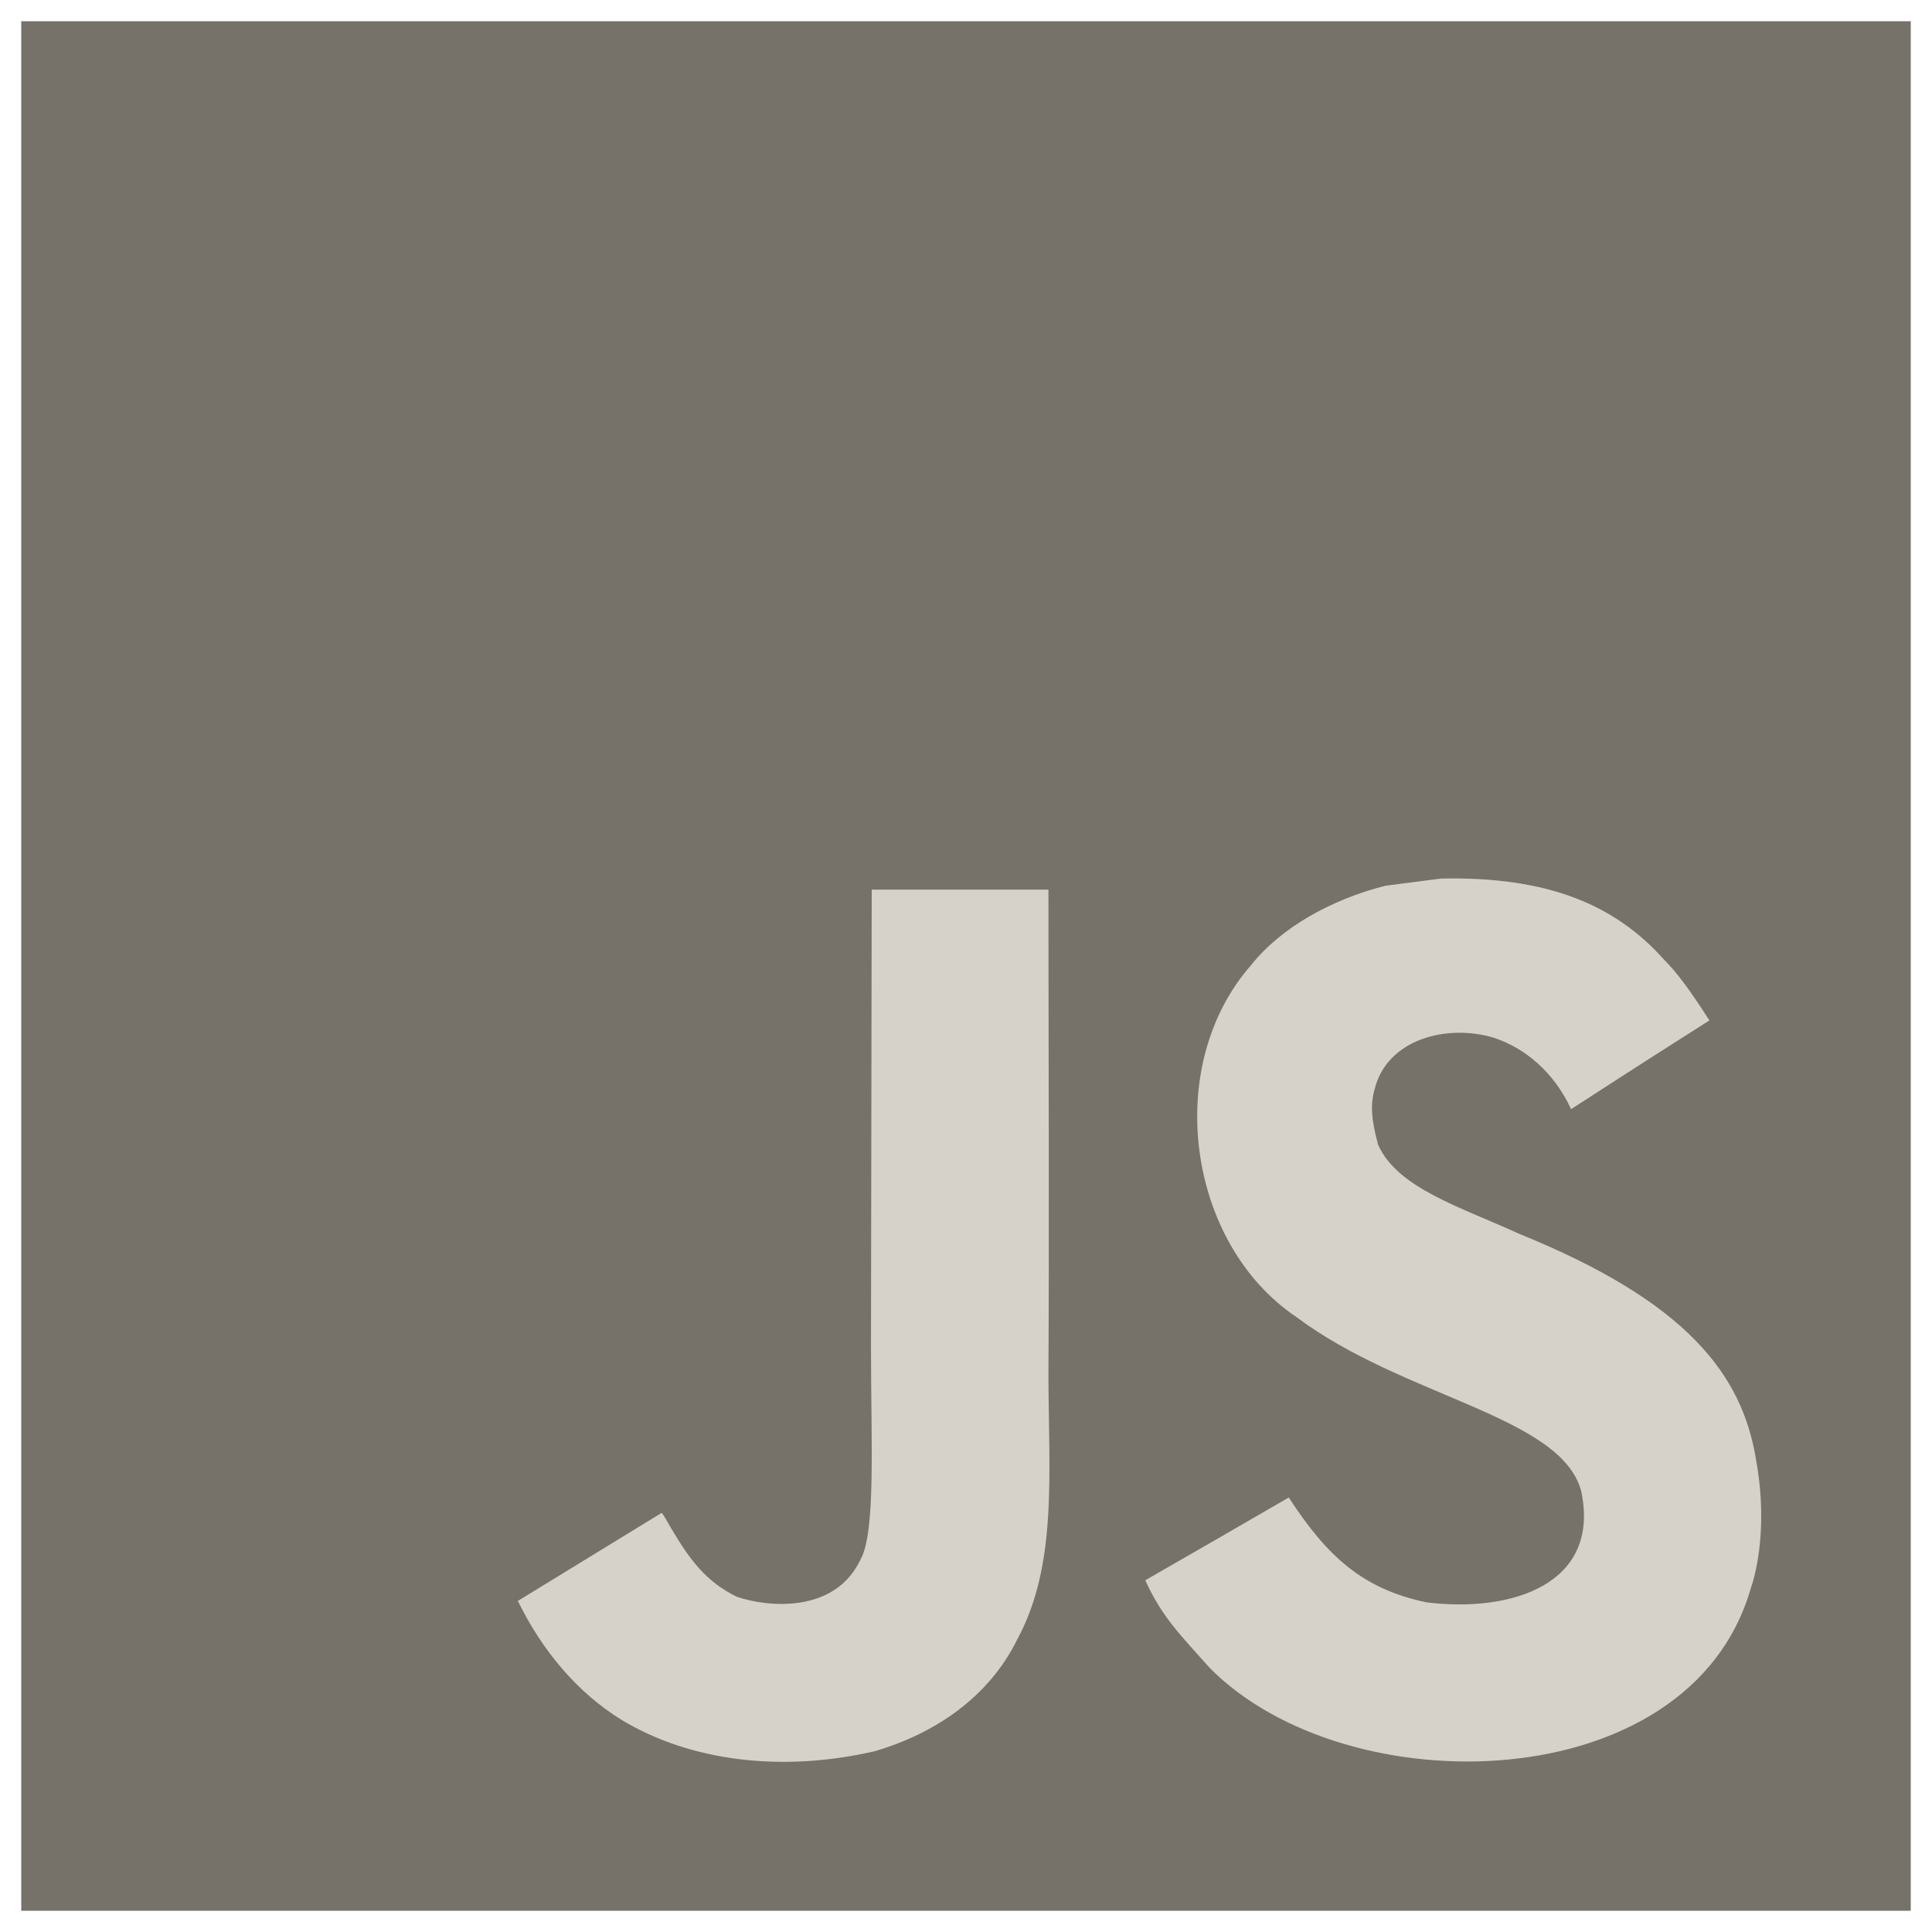
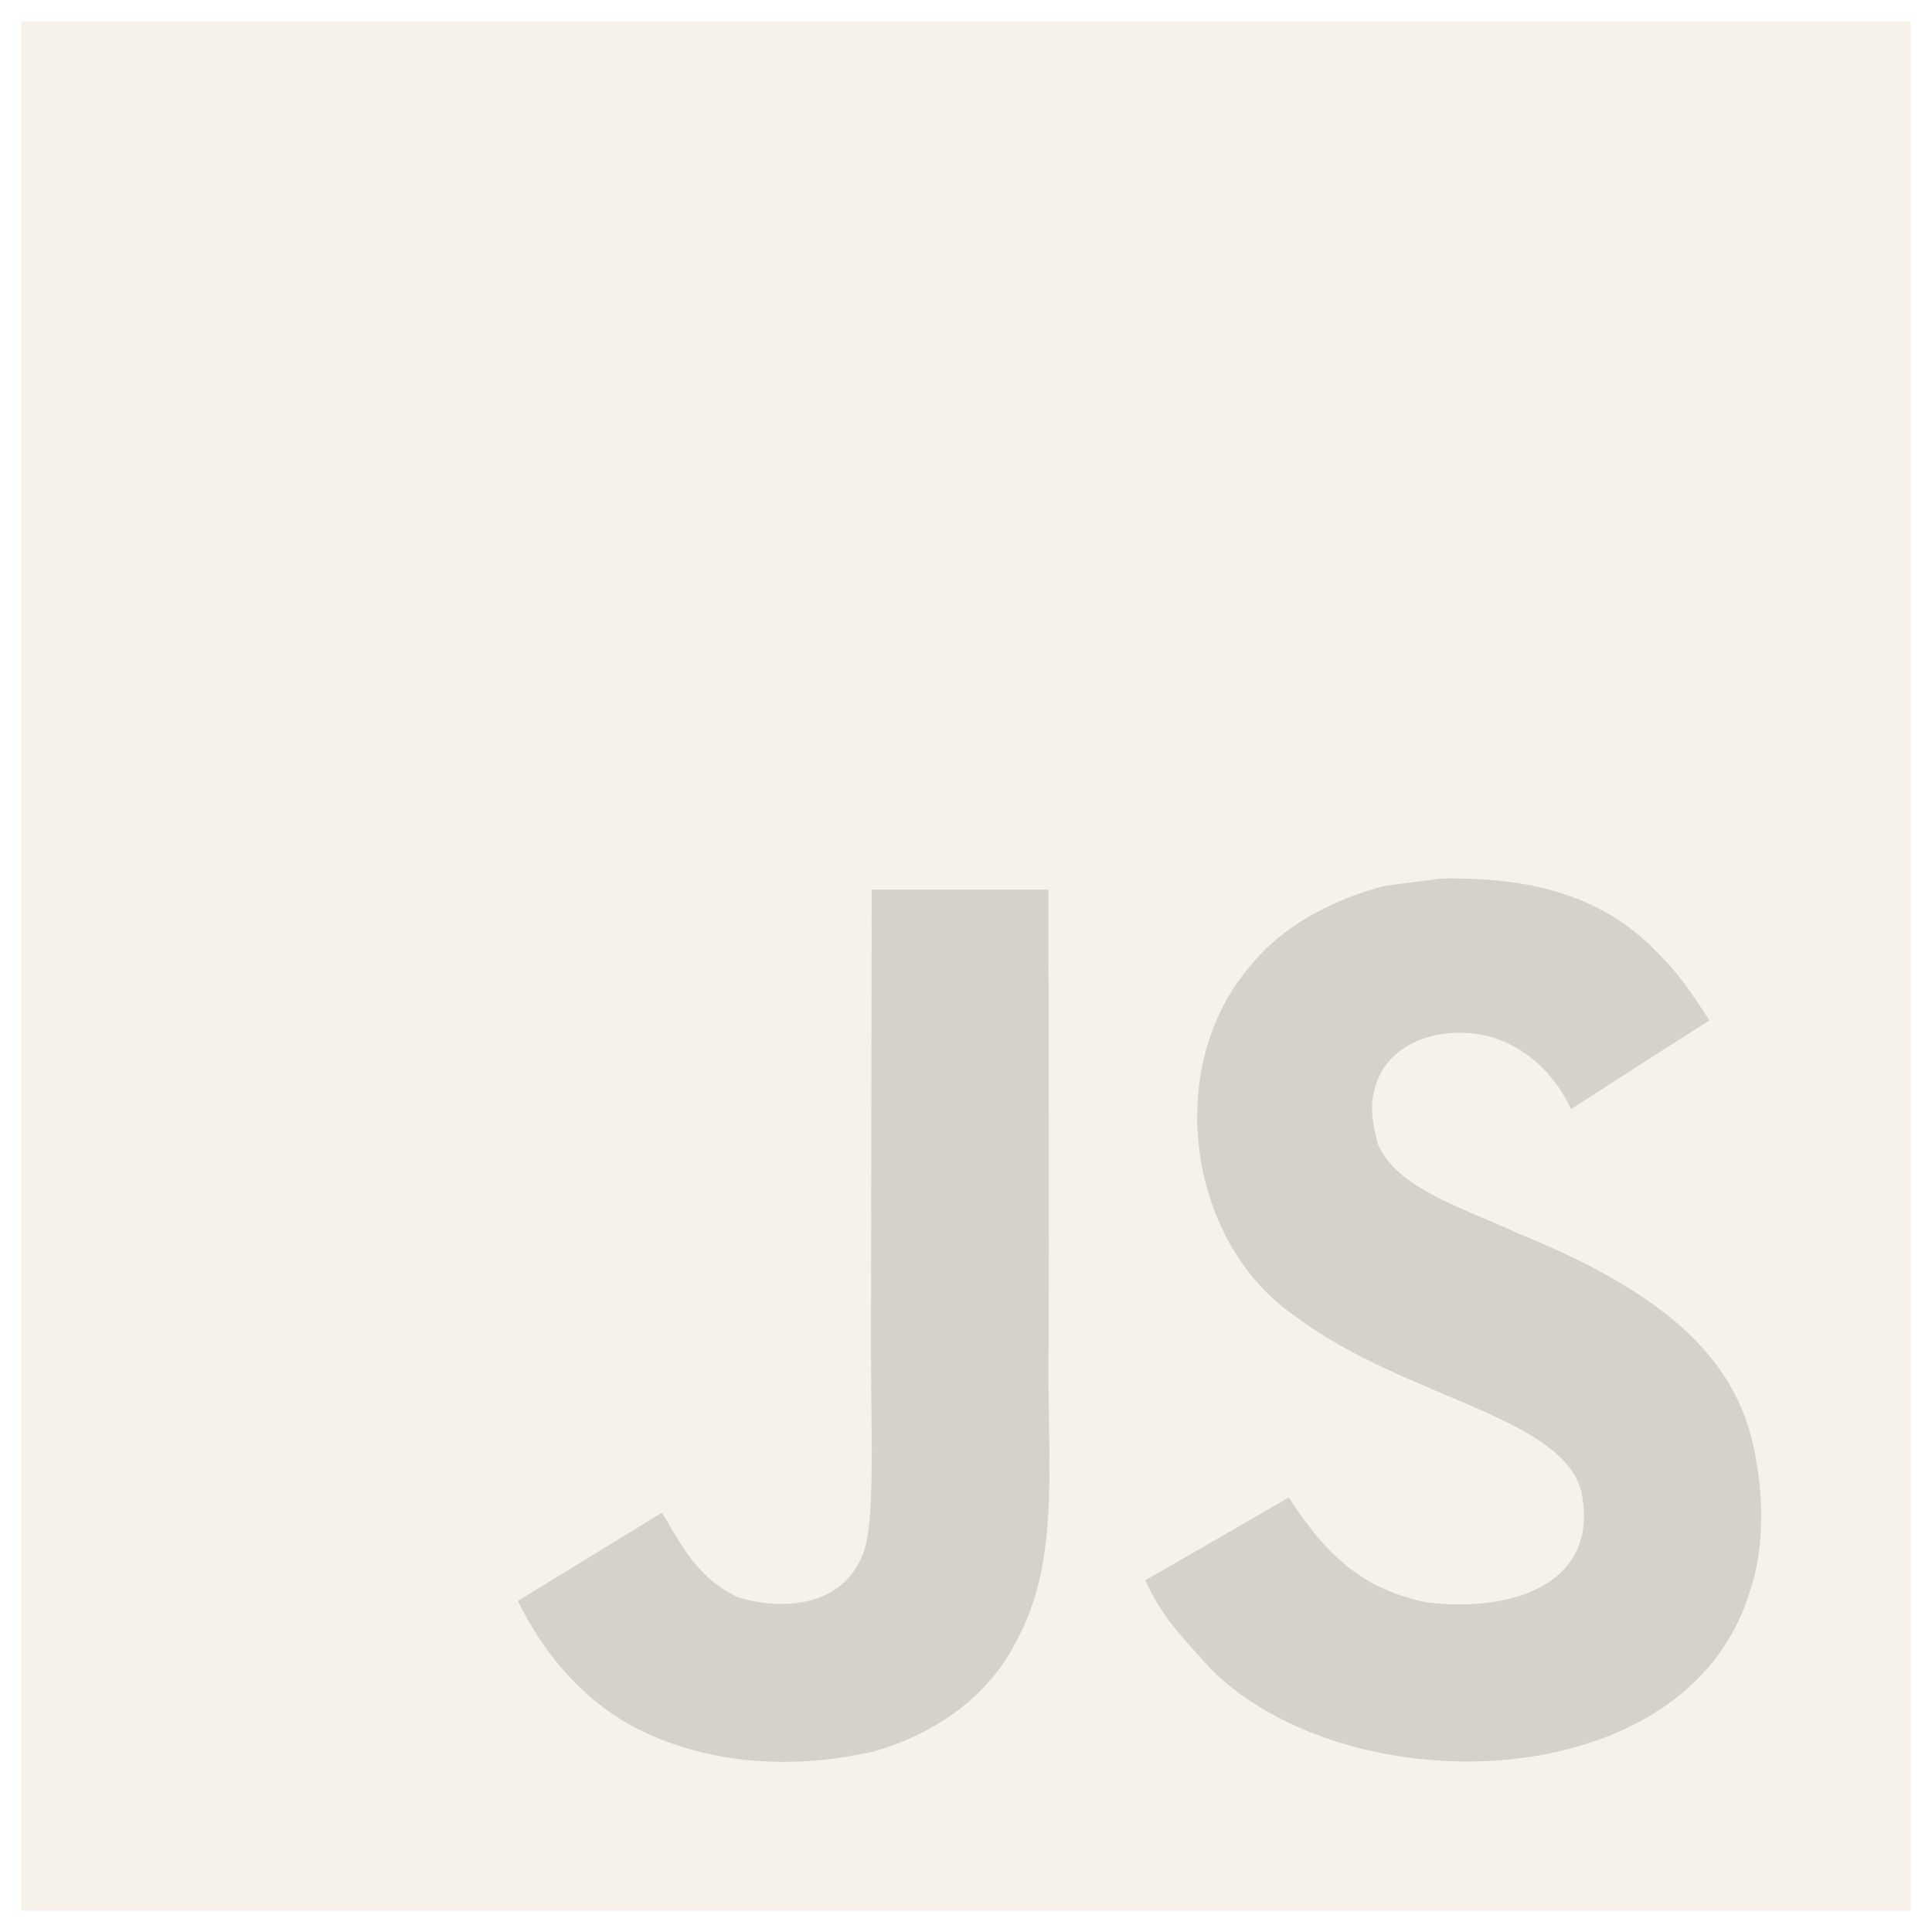
<svg xmlns="http://www.w3.org/2000/svg" viewBox="0 0 128 128">
-   <path fill="#767269" d="M1.408 1.408h125.184v125.185H1.408z" />
+   <path fill="#f6f2e9" d="M1.408 1.408h125.184v125.185H1.408z" />
  <path fill="#d6d2c9" d="M116.347 96.736c-.917-5.711-4.641-10.508-15.672-14.981-3.832-1.761-8.104-3.022-9.377-5.926-.452-1.69-.512-2.642-.226-3.665.821-3.32 4.784-4.355 7.925-3.403 2.023.678 3.938 2.237 5.093 4.724 5.402-3.498 5.391-3.475 9.163-5.879-1.381-2.141-2.118-3.129-3.022-4.045-3.249-3.629-7.676-5.498-14.756-5.355l-3.688.477c-3.534.893-6.902 2.748-8.877 5.235-5.926 6.724-4.236 18.492 2.975 23.335 7.104 5.332 17.54 6.545 18.873 11.531 1.297 6.104-4.486 8.08-10.234 7.378-4.236-.881-6.592-3.034-9.139-6.949-4.688 2.713-4.688 2.713-9.508 5.485 1.143 2.499 2.344 3.63 4.26 5.795 9.068 9.198 31.76 8.746 35.83-5.176.165-.478 1.261-3.666.38-8.581zM69.462 58.943H57.753l-.048 30.272c0 6.438.333 12.34-.714 14.149-1.713 3.558-6.152 3.117-8.175 2.427-2.059-1.012-3.106-2.451-4.319-4.485-.333-.584-.583-1.036-.667-1.071l-9.52 5.83c1.583 3.249 3.915 6.069 6.902 7.901 4.462 2.678 10.459 3.499 16.731 2.059 4.082-1.189 7.604-3.652 9.448-7.401 2.666-4.915 2.094-10.864 2.07-17.444.06-10.735.001-21.468.001-32.237z" />
</svg>
